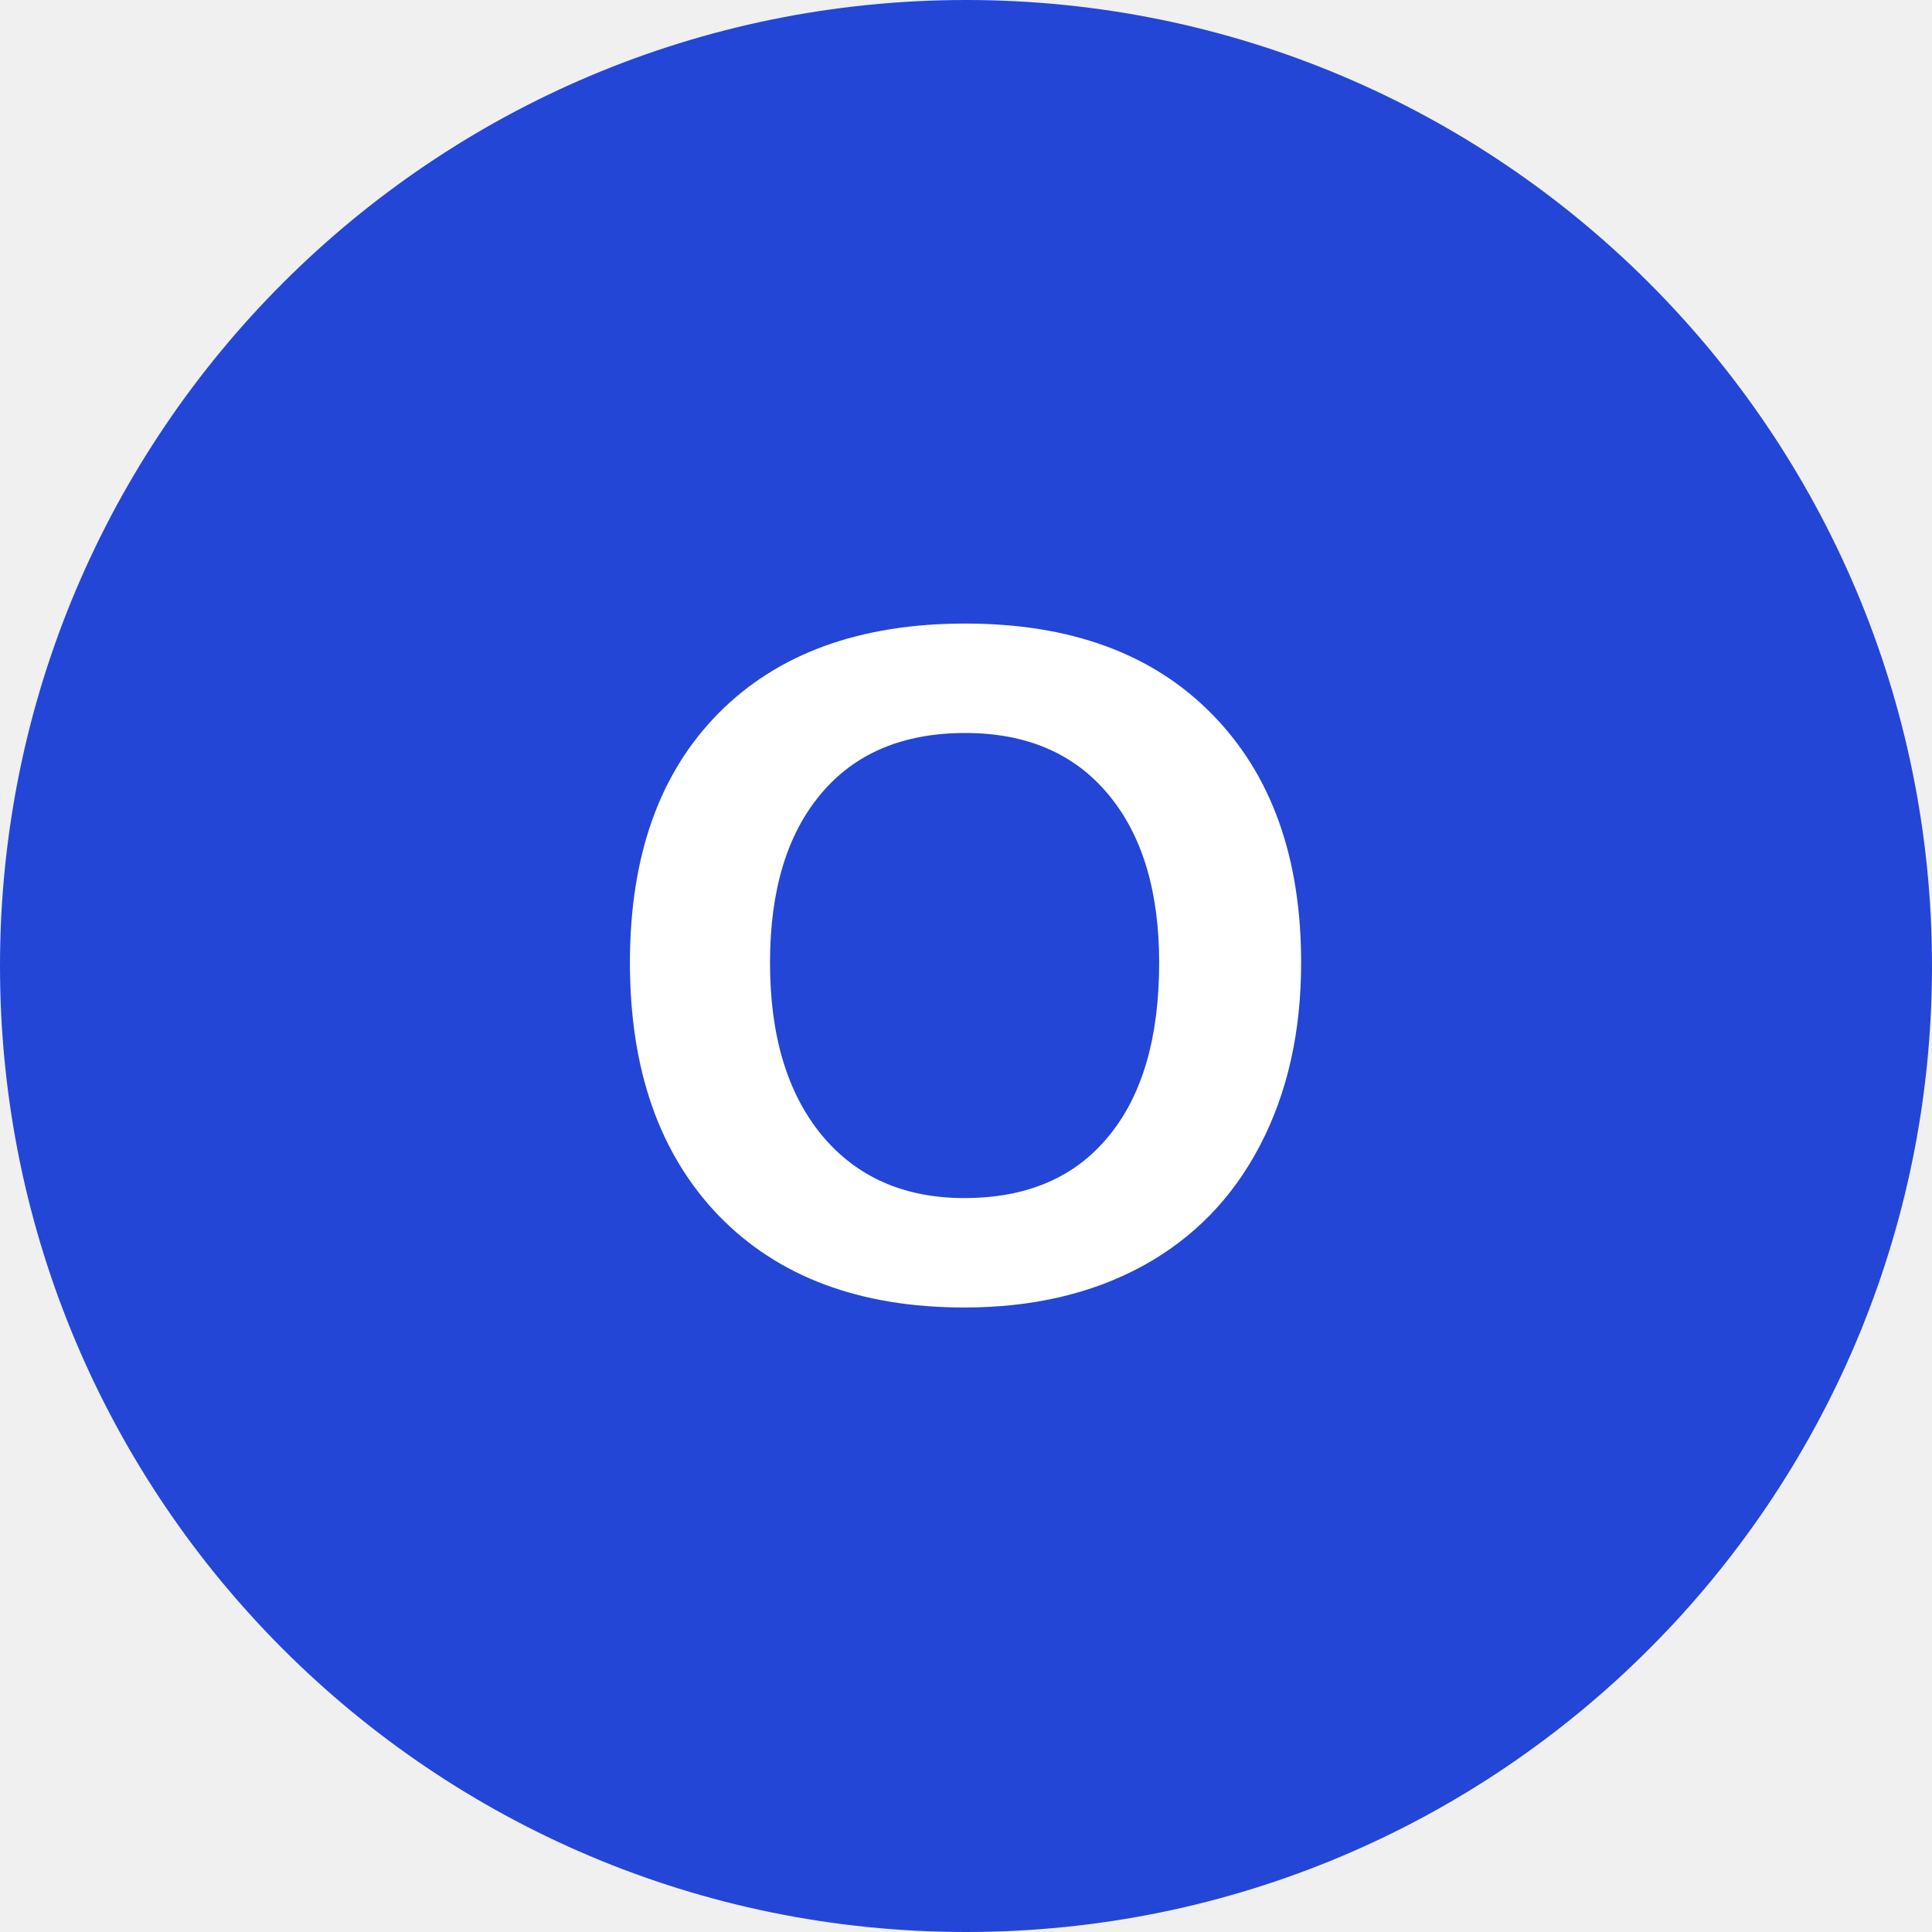
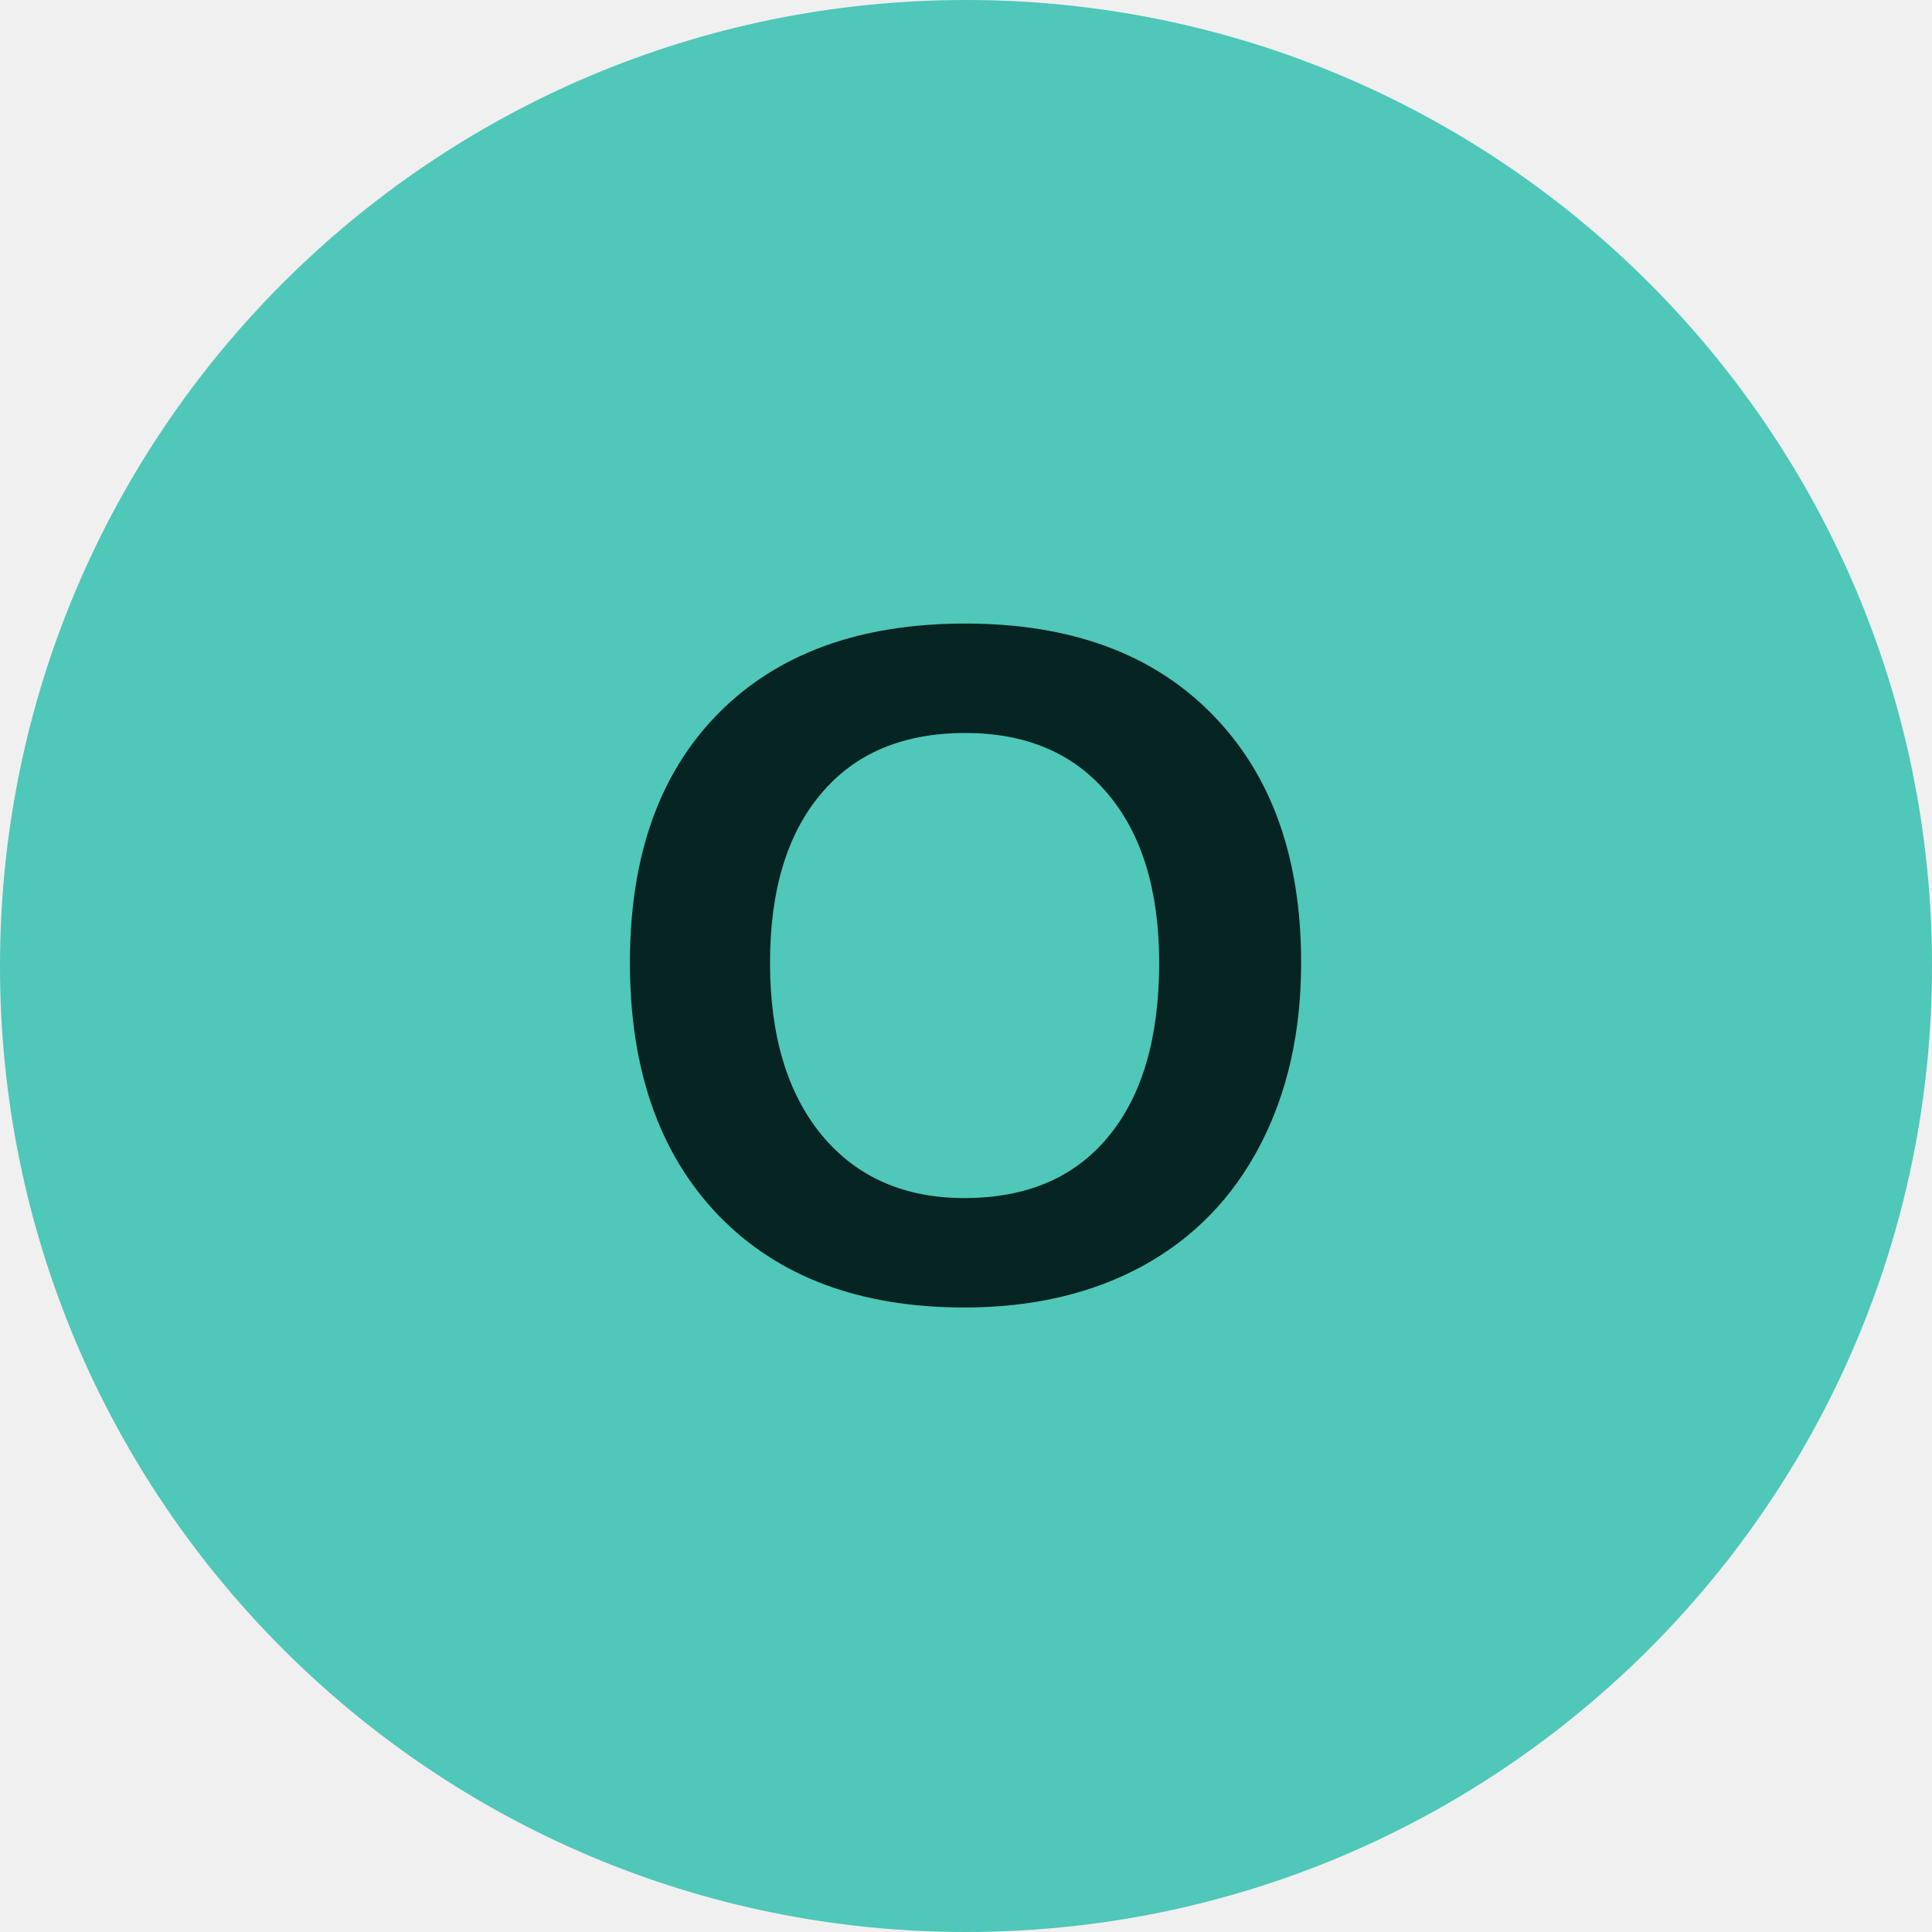
<svg xmlns="http://www.w3.org/2000/svg" viewBox="0 0 64 64">
-   <circle cx="32" cy="32" r="32" fill="#2446d6" />
-   <text x="32" y="43" text-anchor="middle" font-family="Arial, sans-serif" font-weight="700" font-size="32" fill="#fff">O</text>
+   <circle cx="32" cy="32" r="32" fill="#4fc7b9" />
+   <text x="32" y="43" text-anchor="middle" font-family="Arial, sans-serif" font-weight="700" font-size="32" fill="#062421">O</text>
</svg>
